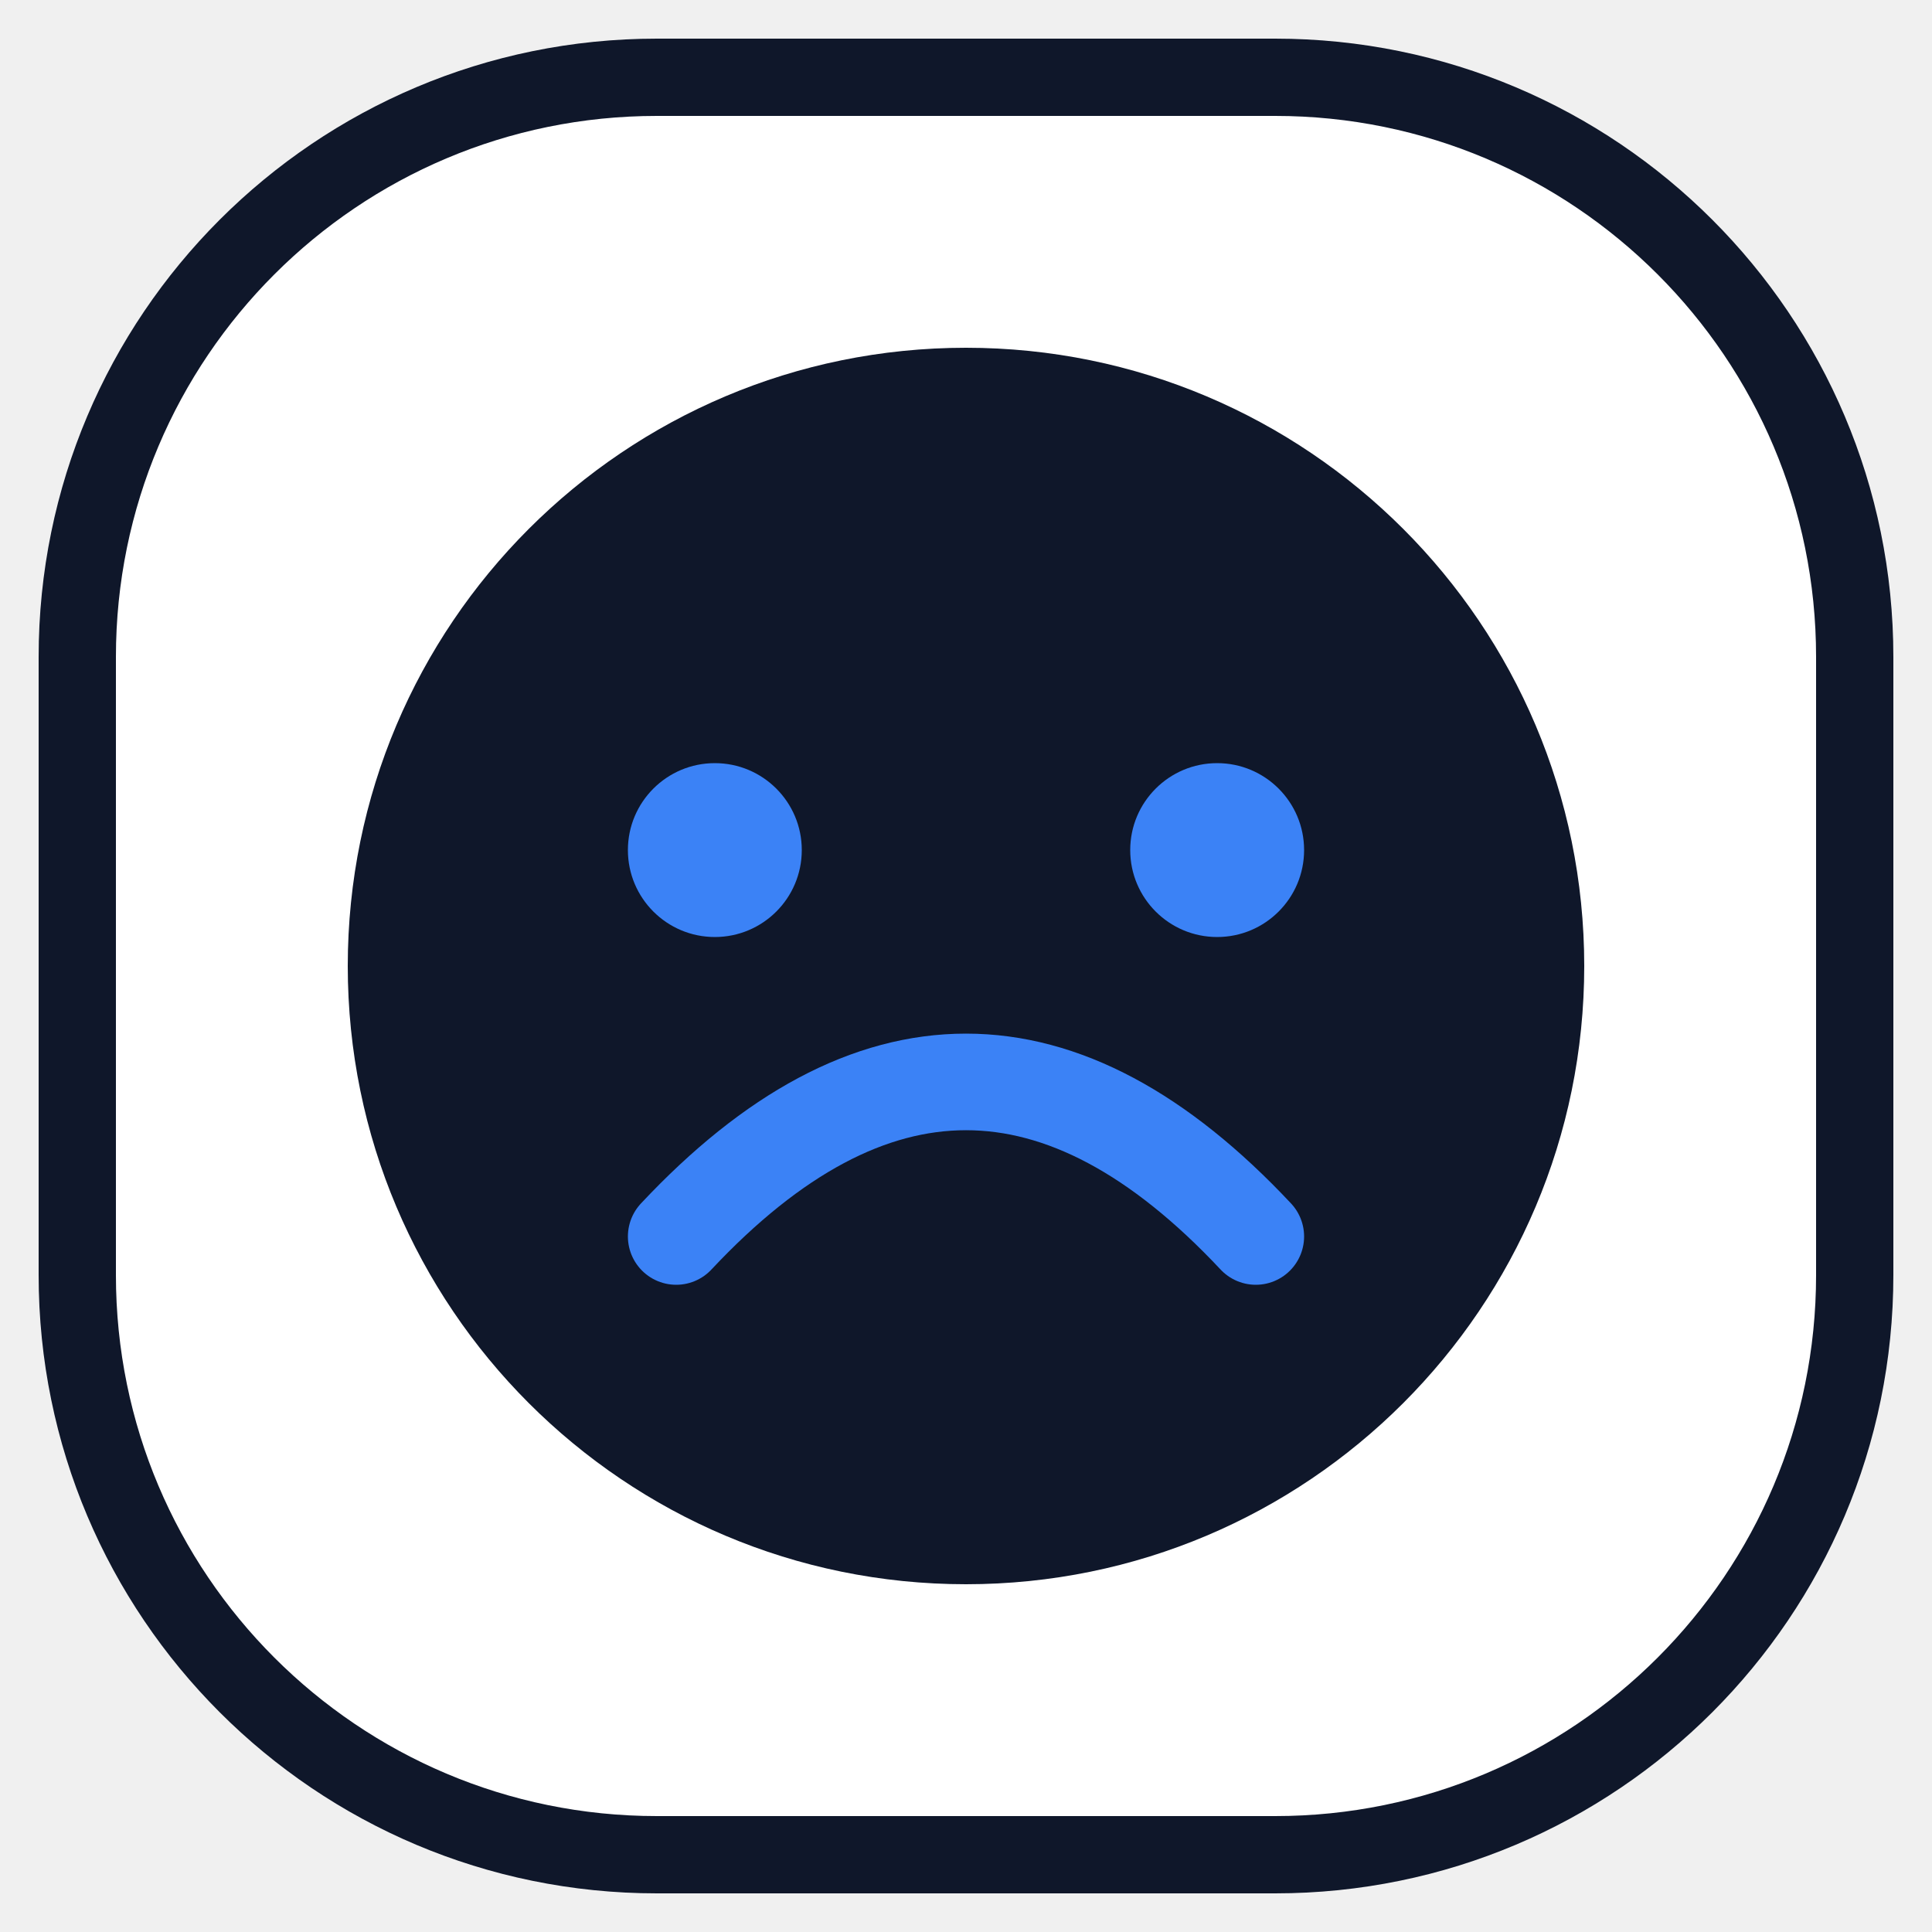
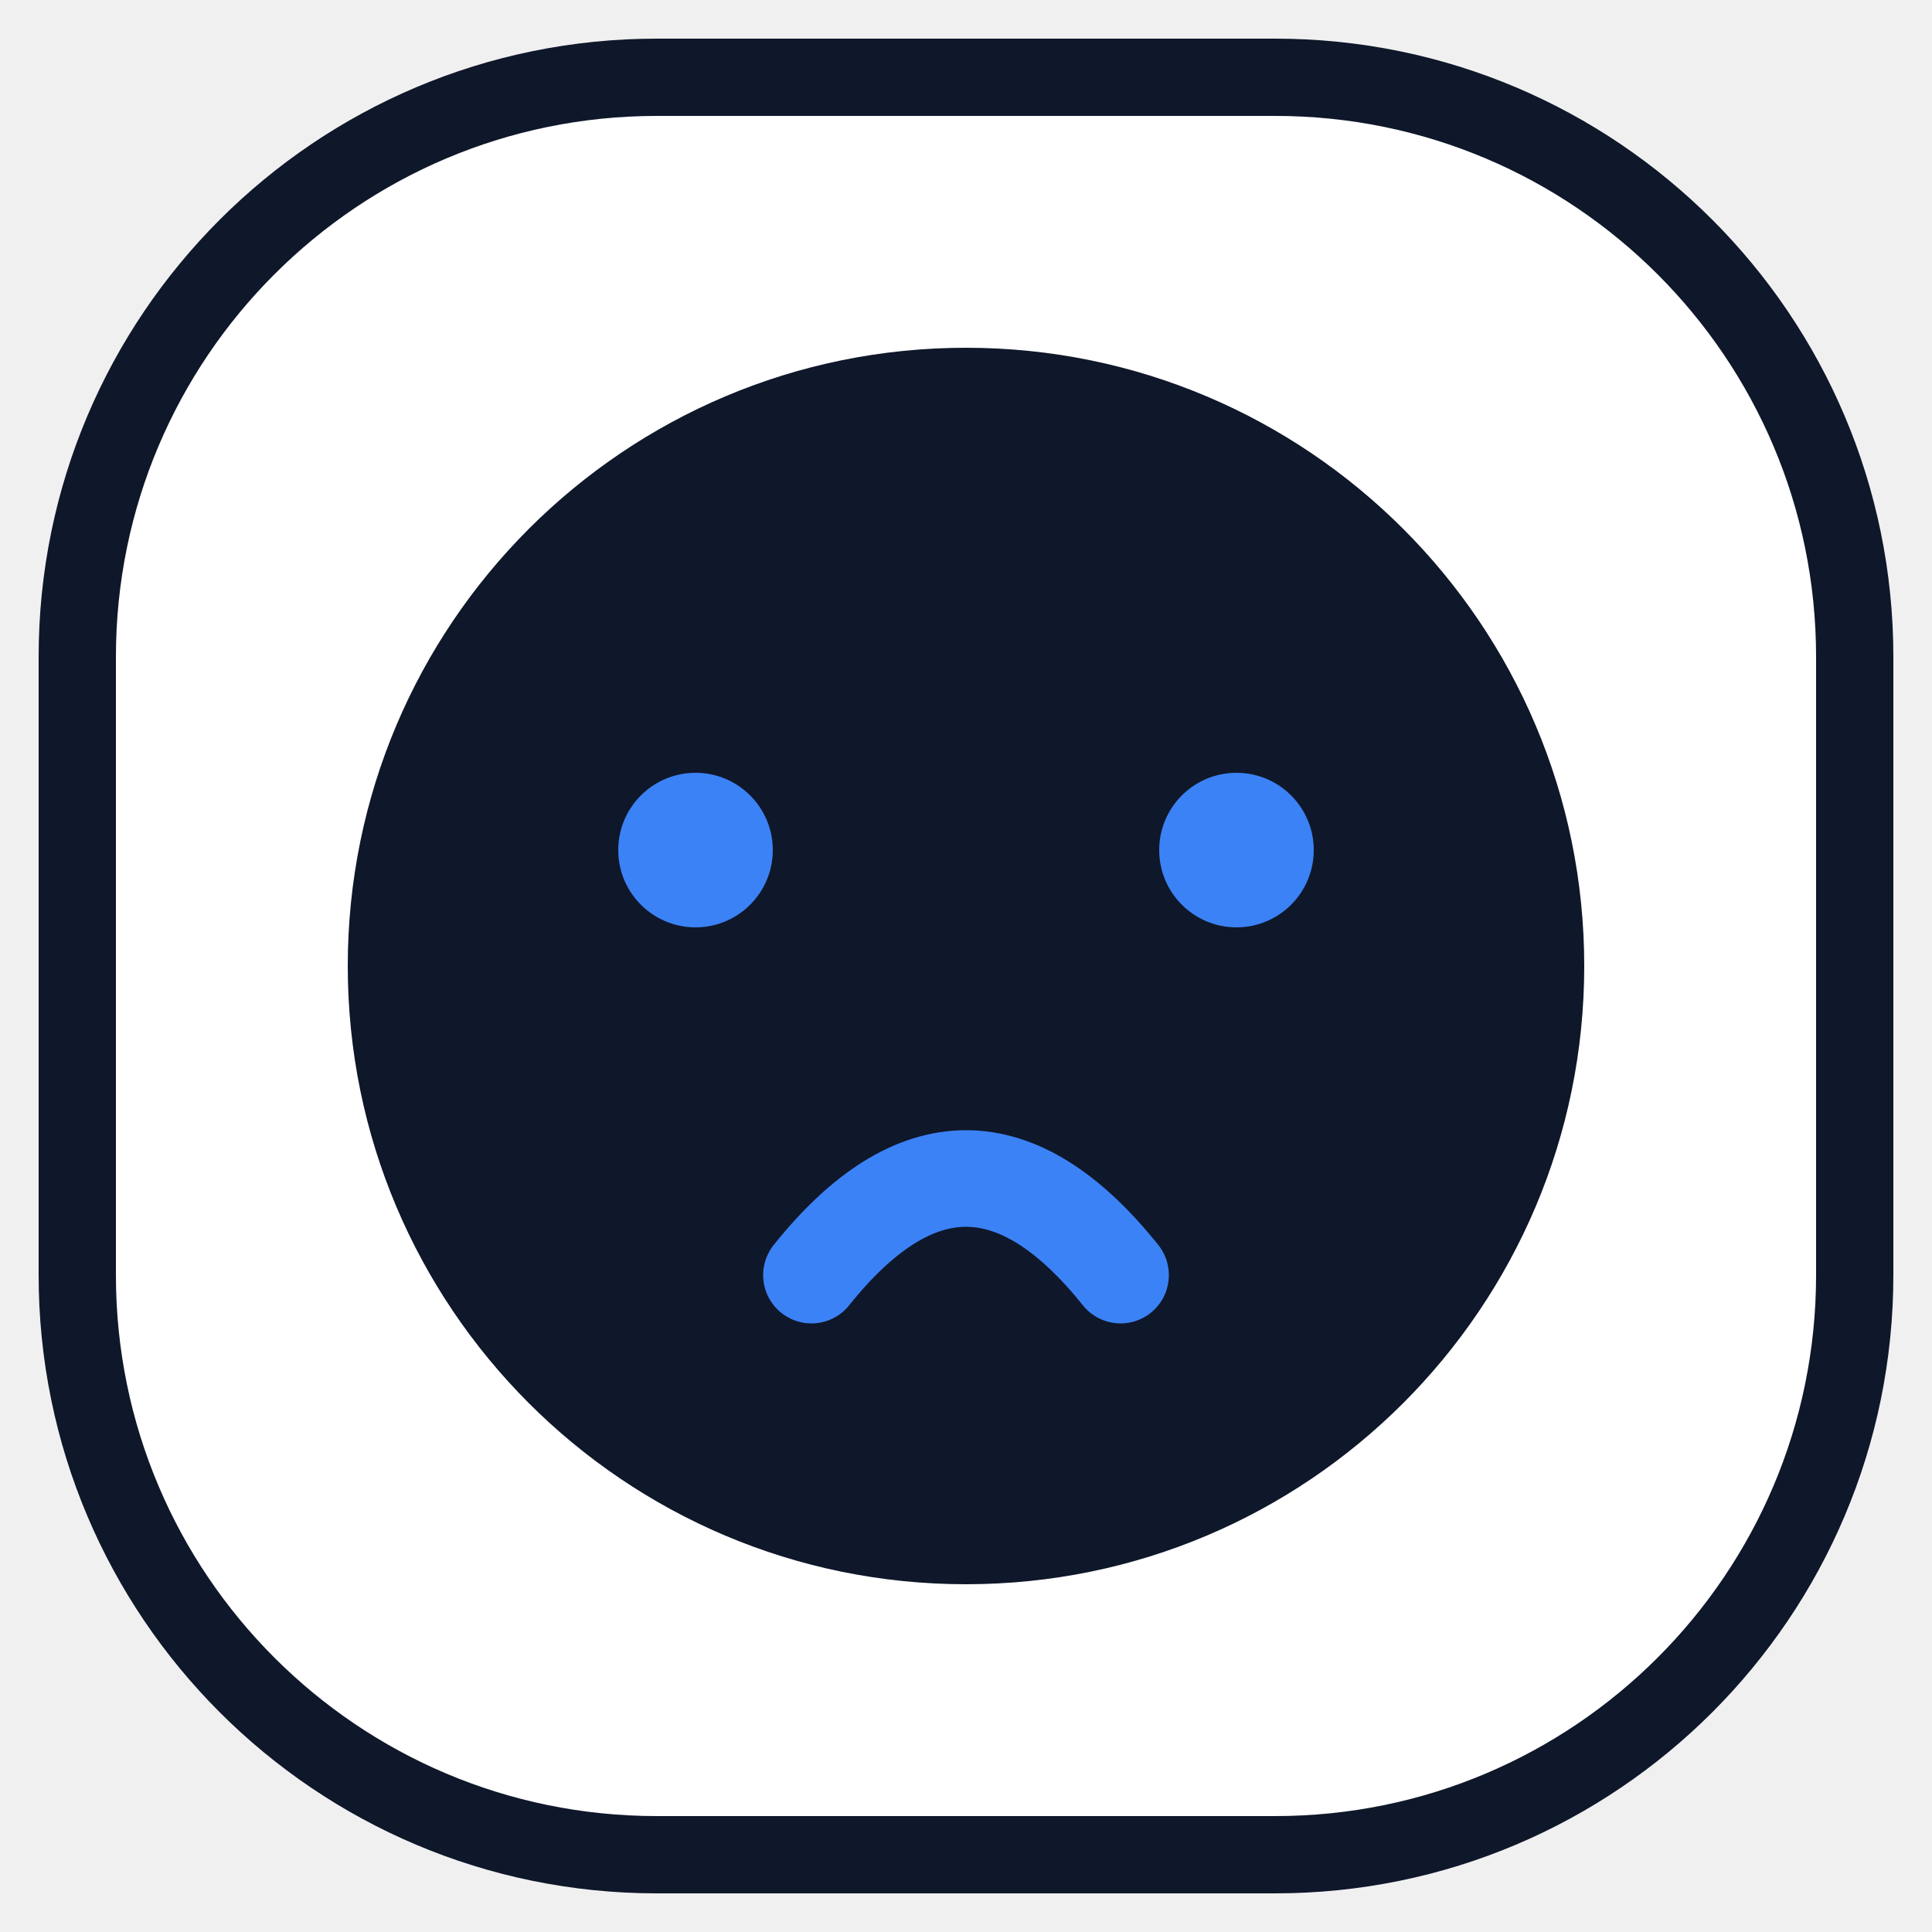
<svg xmlns="http://www.w3.org/2000/svg" viewBox="0 0 100 100" fill="none">
  <rect x="4" y="4" width="92" height="92" rx="30" fill="white" stroke="#0f172a" stroke-width="4" />
  <circle cx="50" cy="50" r="32" fill="#0f172a" />
-   <circle cx="37" cy="44" r="4.5" fill="#3b82f6" />
-   <circle cx="63" cy="44" r="4.5" fill="#3b82f6" />
-   <path d="M 35 64 Q 50 48 65 64" stroke="#3b82f6" stroke-width="5" stroke-linecap="round" fill="none" />
+   <circle cx="36" cy="44" r="4" fill="#3b82f6" />
+   <circle cx="64" cy="44" r="4" fill="#3b82f6" />
+   <path d="M 42 66 Q 50 56 58 66" stroke="#3b82f6" stroke-width="5" stroke-linecap="round" fill="none" />
</svg>
